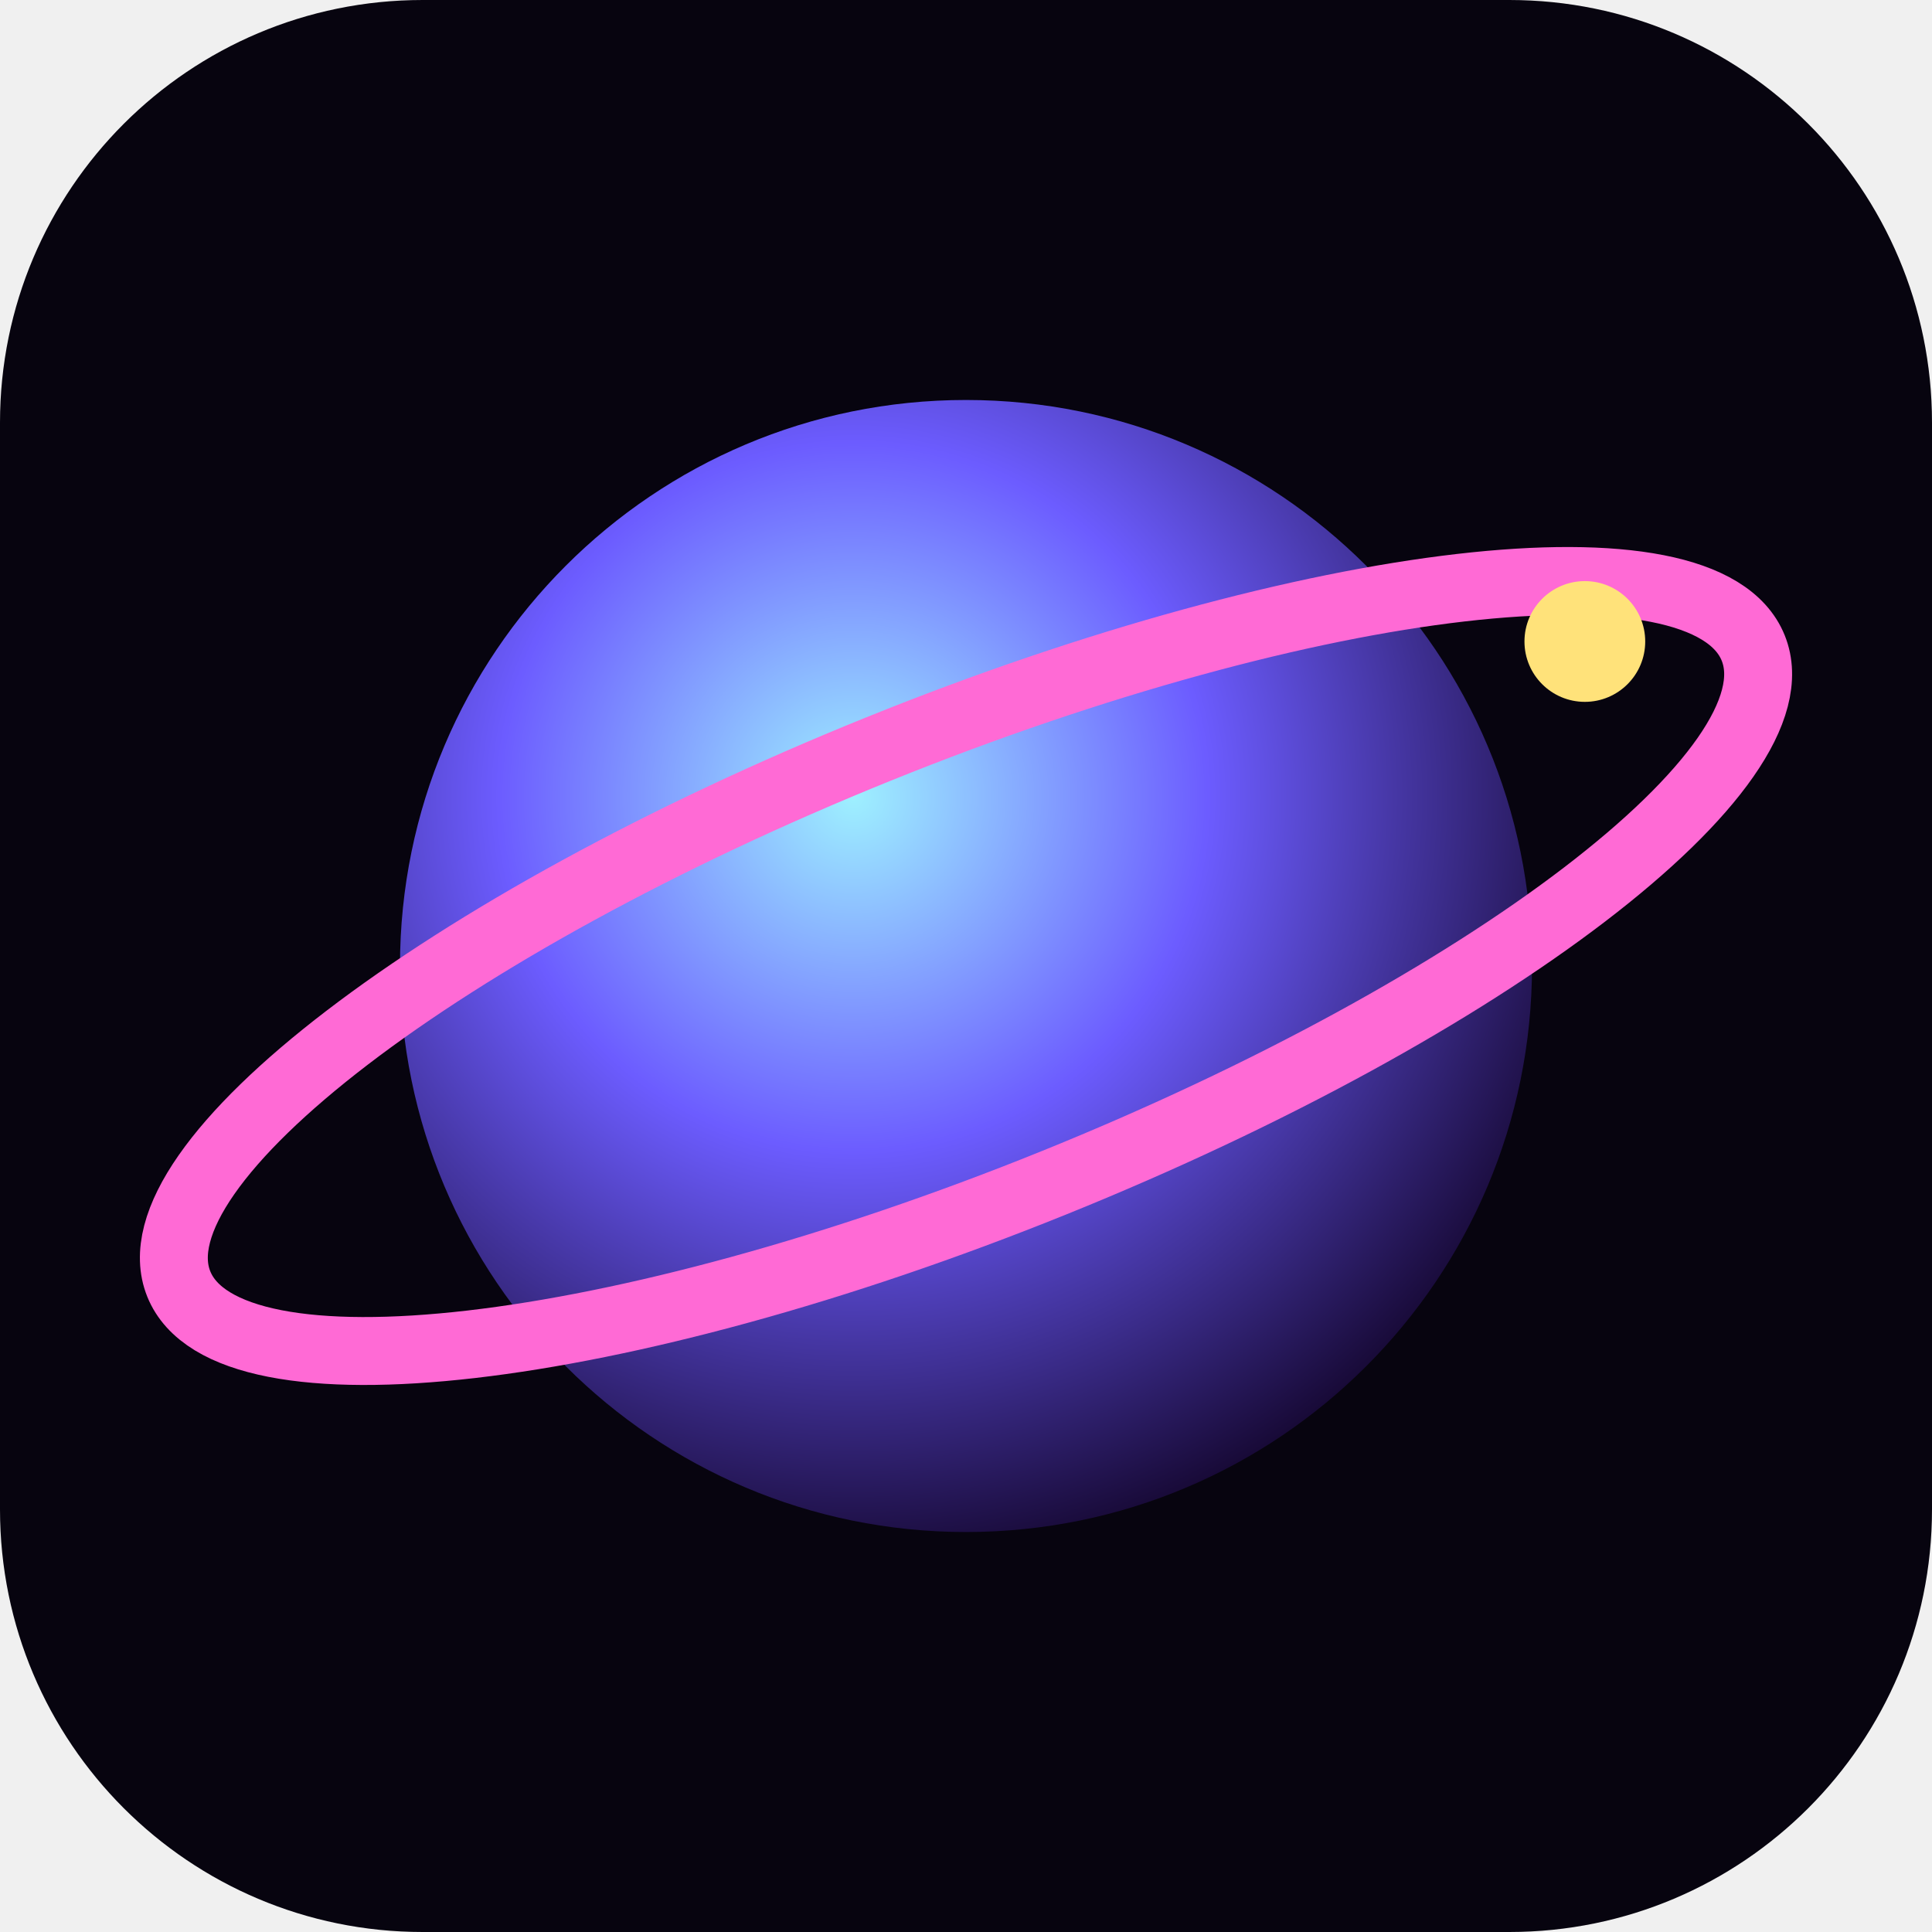
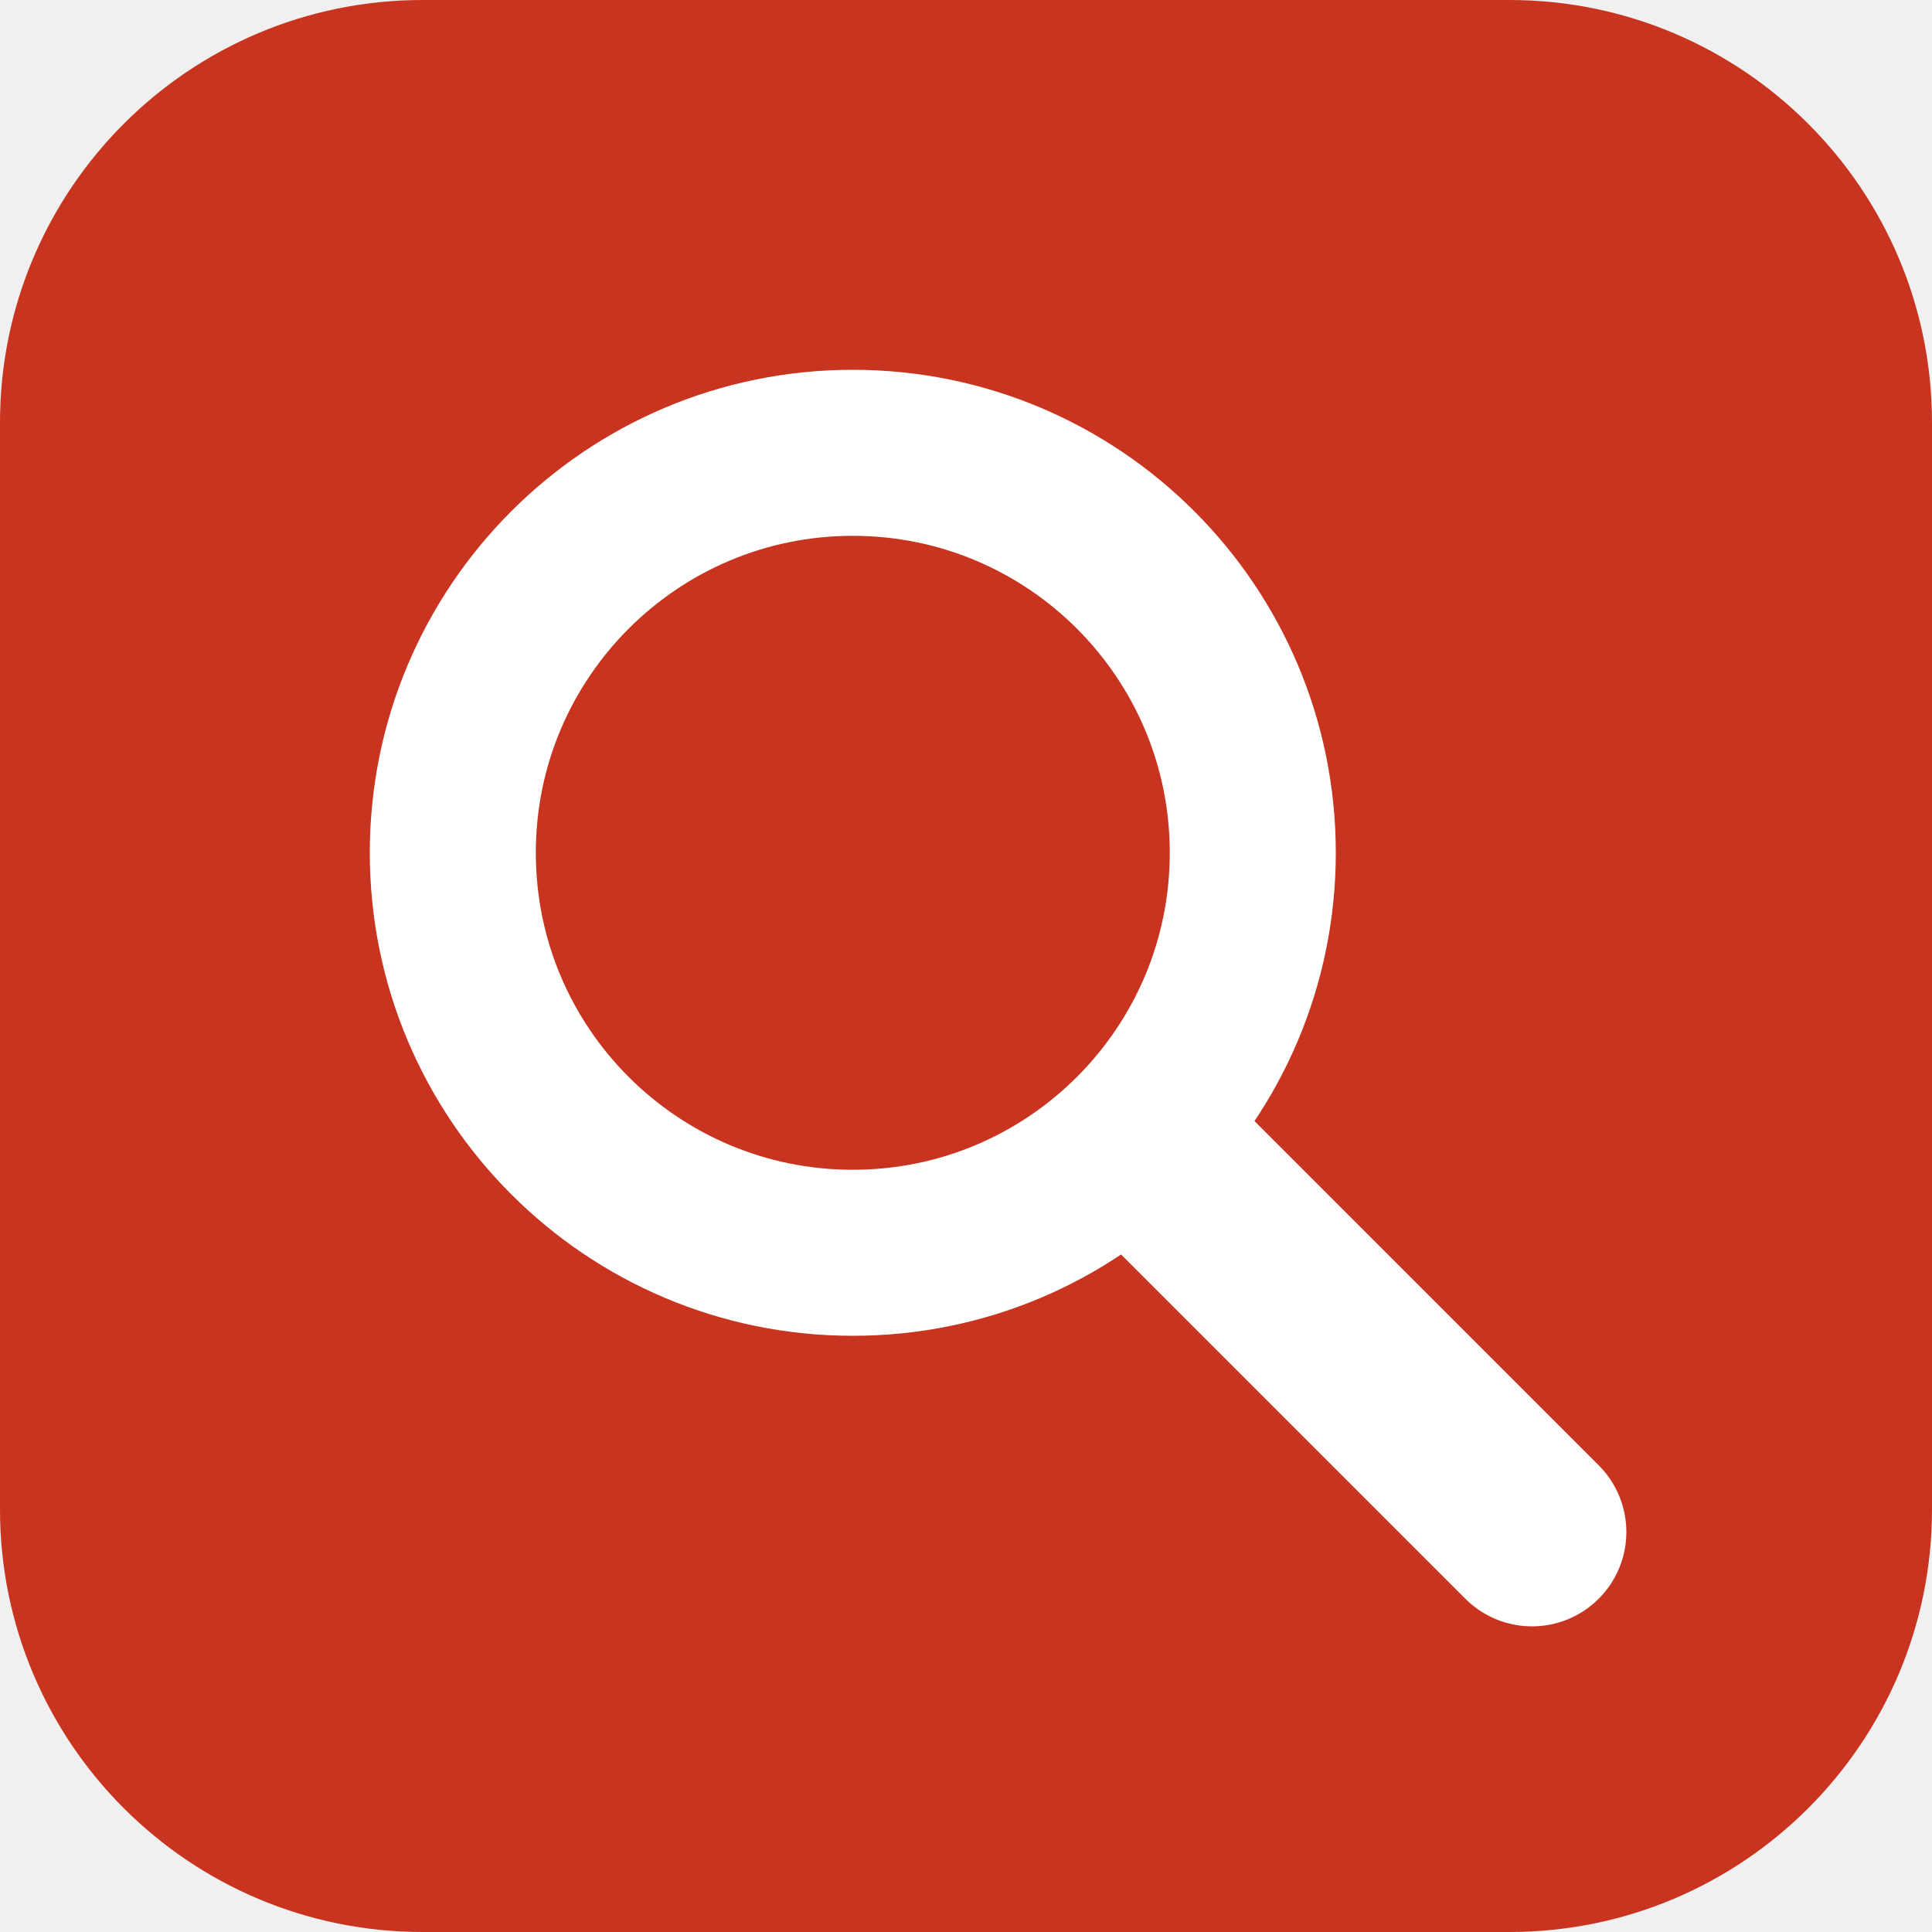
<svg xmlns="http://www.w3.org/2000/svg" viewBox="0 0 512 512">
-   <defs>
-     <radialGradient id="g" cx="40%" cy="35%" r="70%">
-       <stop offset="0" stop-color="#9ef0ff" />
-       <stop offset=".45" stop-color="#6c5cff" />
-       <stop offset="1" stop-color="#14062e" />
-     </radialGradient>
-   </defs>
-   <rect width="512" height="512" rx="112" fill="#07040f" />
-   <circle cx="256" cy="256" r="150" fill="url(#g)" />
-   <ellipse cx="256" cy="256" rx="225" ry="62" fill="none" stroke="#ff6ad5" stroke-width="18" transform="rotate(-22 256 256)" />
-   <circle cx="420" cy="170" r="16" fill="#ffe27a" />
+   <rect width="512" height="512" rx="112" fill="#c8341f" />
+   <circle cx="226" cy="226" r="106" fill="none" stroke="#fff" stroke-width="44" />
+   <path d="M306 306l100 100" stroke="#fff" stroke-width="50" stroke-linecap="round" />
</svg>
